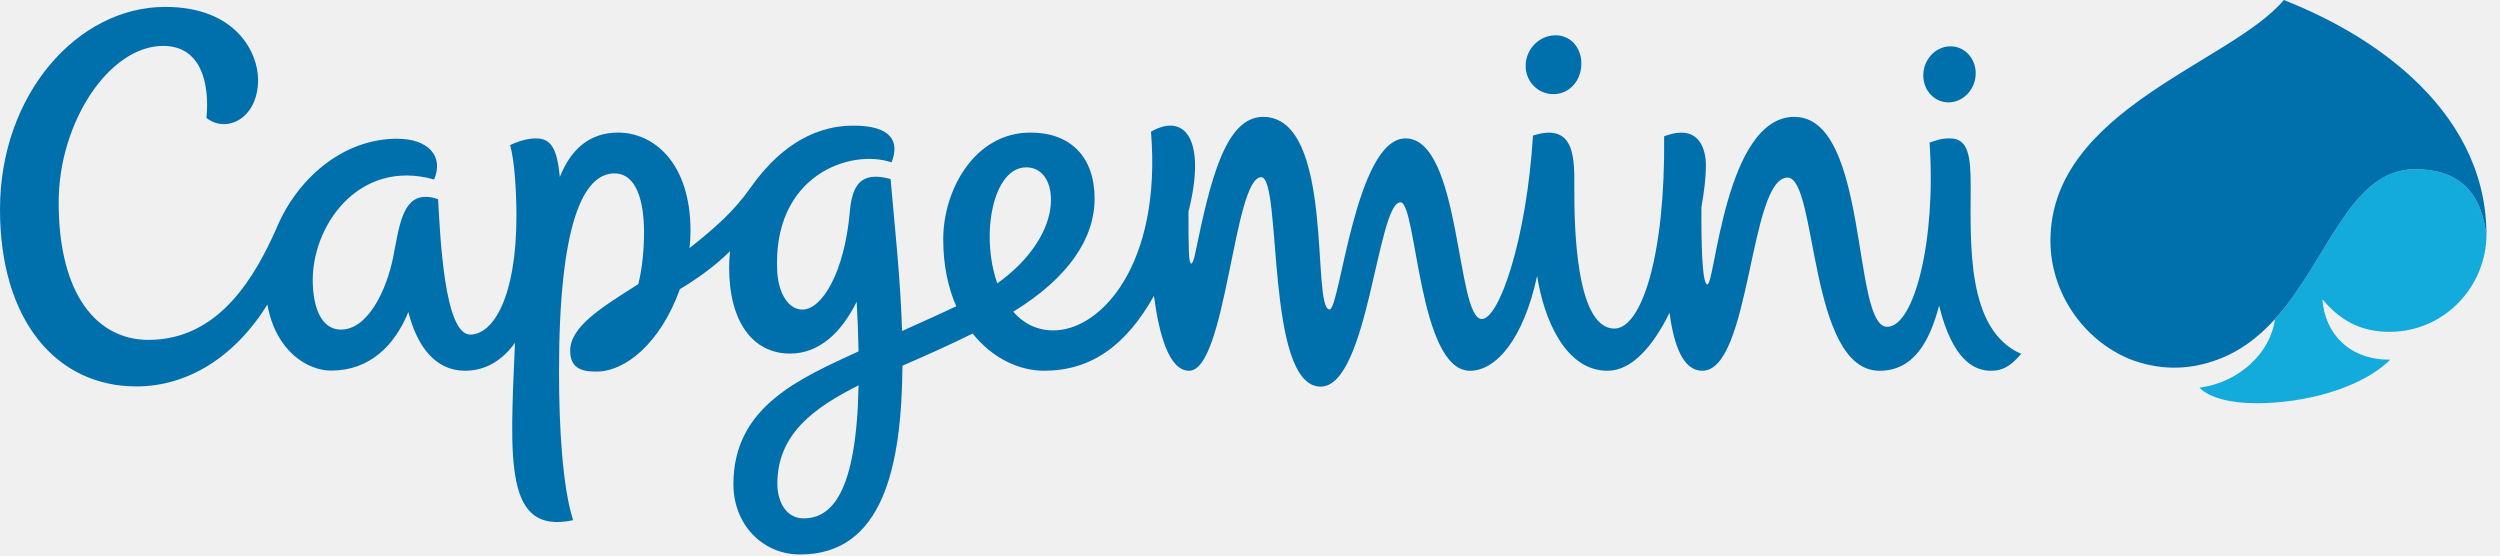
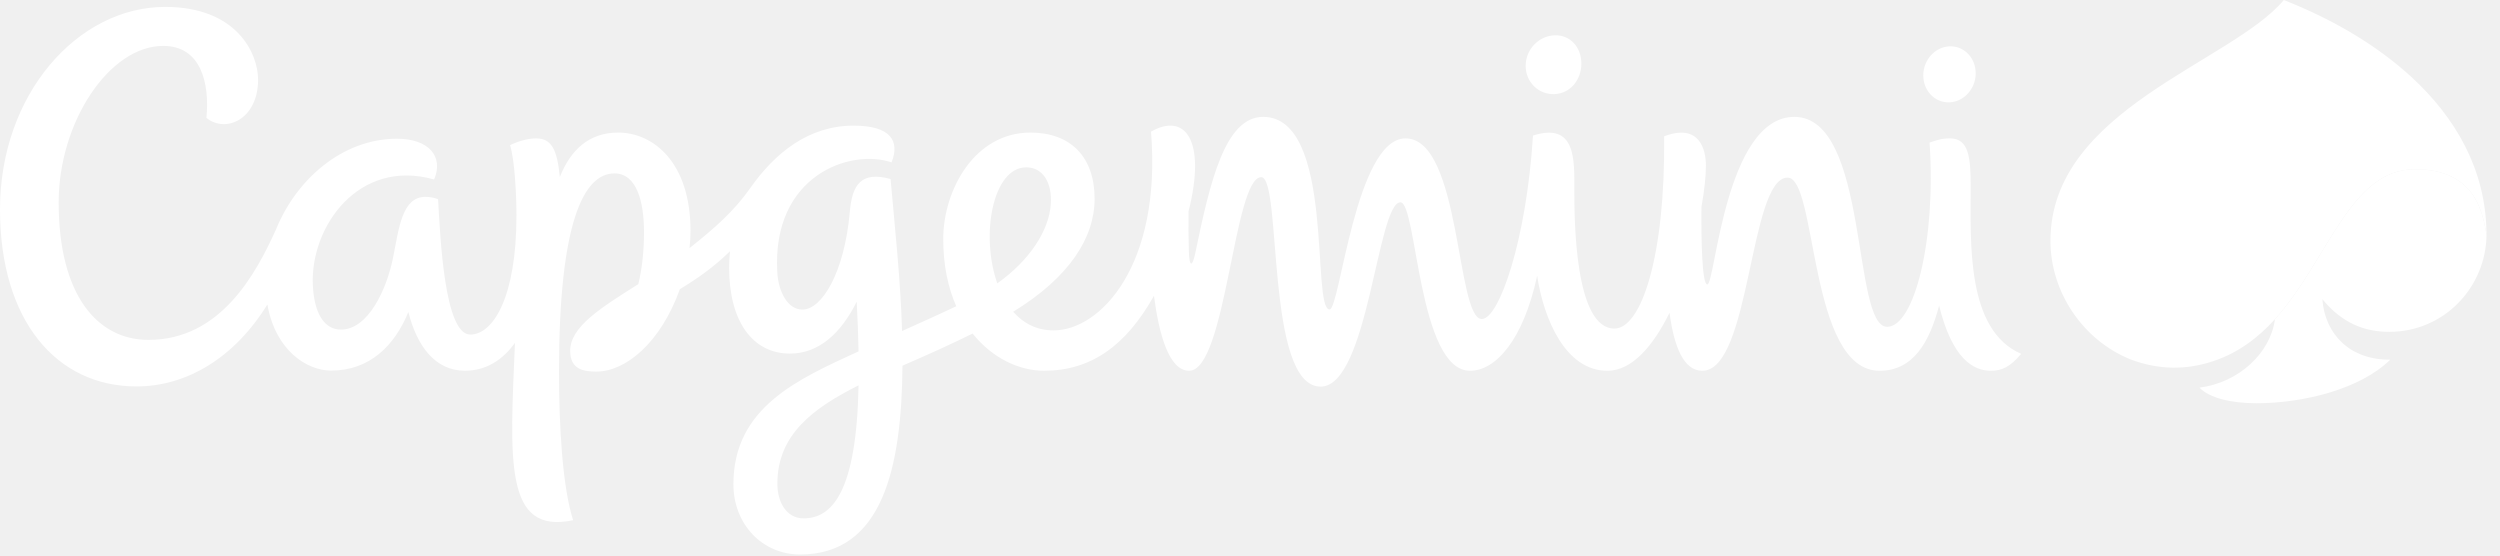
<svg xmlns="http://www.w3.org/2000/svg" width="171" height="38" viewBox="0 0 171 38">
  <g fill="none" fill-rule="evenodd">
-     <path fill="#12ABDB" d="M163.434 22.698c3.728 0 6.607-3.038 6.644-6.64-.259-1.573-.81-4.483-4.893-4.483-4.464 0-5.945 6.24-9.58 10.262-.295 2.288-2.458 4.335-5.163 4.678.664.694 2.136 1.067 3.894 1.067 3.22 0 7.118-.969 9.157-2.982-2.72.035-4.47-1.713-4.643-4.136 1.327 1.608 2.827 2.234 4.584 2.234" />
-     <path fill="#0070AD" d="M134.795 12.77c0-1.981-.12-3.305-1.416-3.305-.591 0-.88.116-1.397.289.459 6.7-1.054 12.6-2.902 12.6-2.423 0-1.213-14.36-6.348-14.36-4.732 0-5.412 11.463-5.95 11.463-.367 0-.422-3.01-.403-5.304.199-1.102.306-2.088.306-2.838 0-1.068-.434-2.914-2.858-1.991.086 8.195-1.556 13.15-3.403 13.15-2.712 0-2.74-7.432-2.74-9.48 0-2 .143-4.673-2.828-3.721-.446 7.15-2.318 12.547-3.5 12.547-1.762 0-1.407-12.354-5.217-12.354-3.423 0-4.482 11.7-5.196 11.7-1.277 0 .399-13.172-4.545-13.172-2.595 0-3.625 4.399-4.641 9.32-.198.954-.405.982-.438-.093a68.349 68.349 0 0 1-.024-2.758c1.249-4.947-.275-6.774-2.566-5.456.738 9.129-3.451 13.592-6.667 13.592-1.163 0-2.076-.494-2.76-1.275 3.856-2.364 5.569-5.078 5.569-7.728 0-2.874-1.65-4.528-4.39-4.528-3.826 0-5.964 3.938-5.964 7.285 0 1.802.335 3.332.89 4.594-1.314.627-2.553 1.169-3.706 1.695-.1-3.444-.49-7.061-.786-10.397-2.035-.561-2.63.418-2.787 2.23-.36 4.135-1.892 6.7-3.246 6.7-1.02 0-1.641-1.24-1.716-2.557-.378-6.628 5.003-8.472 7.816-7.511.584-1.461-.057-2.514-2.595-2.514-3.08 0-5.381 1.87-7.068 4.27-1.127 1.6-2.427 2.735-4.156 4.108.044-.395.068-.79.068-1.178 0-4.674-2.533-6.725-4.951-6.725-2.001 0-3.258 1.2-3.988 3.04-.18-1.845-.547-2.642-1.62-2.642-.46 0-1.097.13-1.783.462.314 1.03.436 3.315.436 4.819 0 5.62-1.61 8.138-3.16 8.138-1.77 0-2.052-6.666-2.2-9.26a2.41 2.41 0 0 0-.868-.16c-1.601 0-1.81 2.152-2.205 4.13-.438 2.192-1.701 4.949-3.571 4.949-1.13 0-1.835-1.09-1.923-3.05-.184-3.973 3.122-8.682 8.295-7.217.678-1.583-.386-2.788-2.533-2.788-3.781 0-6.907 2.83-8.27 6.179-1.384 3.07-3.807 7.58-8.735 7.58-3.48 0-6.142-3.034-6.142-9.403 0-5.49 3.46-10.705 7.153-10.705 2.583 0 3.182 2.54 2.955 4.926 1.336 1.075 3.532.076 3.532-2.608 0-1.85-1.502-4.986-6.35-4.986C5.302.472 0 6.456 0 14.32c0 7.612 3.864 12.112 9.334 12.112 3.45 0 6.707-1.97 8.955-5.602.565 3.18 2.733 4.519 4.358 4.519 2.629 0 4.346-1.701 5.284-4.007.585 2.31 1.82 4.016 3.87 4.016 1.446 0 2.573-.731 3.422-1.906-.336 8.023-.762 13.138 3.979 12.13-.732-2.28-.966-6.433-.966-10.161 0-10.203 1.683-13.56 3.792-13.56 1.528 0 2.023 1.948 2.023 4.026 0 1.113-.106 2.392-.39 3.547C41.07 21.069 39 22.359 39 23.999c0 1.297.962 1.418 1.795 1.418 1.99 0 4.385-1.953 5.709-5.638 1.158-.7 2.318-1.503 3.429-2.596-.037.374-.06.75-.06 1.134 0 3.659 1.603 5.868 4.159 5.868 2.003 0 3.506-1.42 4.566-3.547.067 1.226.108 2.355.127 3.395-4.063 1.877-8.56 3.787-8.56 9.087 0 2.742 1.98 4.807 4.56 4.807 5.66 0 6.95-5.974 7.004-12.914 1.842-.8 3.215-1.416 4.799-2.198 1.354 1.694 3.194 2.544 4.883 2.544 3.195 0 5.593-1.693 7.52-5.125.342 2.612 1.019 5.125 2.407 5.125 2.533 0 3.045-13.24 4.929-13.24 1.442 0 .257 14.326 4.065 14.326 3.26 0 3.872-12.607 5.459-12.607 1.125 0 1.21 11.523 4.76 11.523 1.746 0 3.64-2.098 4.59-6.494.445 2.924 1.923 6.494 4.808 6.494 1.683 0 3.13-1.703 4.247-3.967.308 2.33.968 3.967 2.243 3.967 3.317 0 3.206-13.212 5.832-13.212 2.048 0 1.414 13.212 6.29 13.212 2.32 0 3.42-1.978 4.074-4.458.897 3.649 2.347 4.458 3.539 4.458.755 0 1.326-.266 2.074-1.158-3.77-1.636-3.453-7.588-3.453-11.433M54.962 35.456c-1.171 0-1.79-1.111-1.79-2.37 0-3.387 2.488-5.186 5.554-6.73-.14 7.407-1.861 9.1-3.764 9.1m15.23-24.01c1.14 0 1.793 1.047 1.68 2.553-.133 1.769-1.42 3.792-3.657 5.383-1.17-3.325-.3-7.936 1.978-7.936M106.316 6.438c1.087-.037 1.846-.97 1.85-2.08.004-1.11-.746-1.981-1.833-1.942-1.087.037-1.973.968-1.978 2.079-.005 1.11.873 1.98 1.961 1.943M133.338 7.001c.989-.035 1.796-.923 1.8-1.98.005-1.059-.794-1.887-1.785-1.852-.991.036-1.796.924-1.801 1.981-.004 1.058.796 1.887 1.786 1.851M170.072 15.793c-.081-4.187-2.074-7.72-5.145-10.54-2.332-2.13-5.103-3.747-8.008-4.965a28.877 28.877 0 0 0-.705-.287h-.001c-3.577 4.285-15.963 7.483-15.963 16.467 0 3.512 2.218 6.796 5.475 8.114 1.888.714 3.777.753 5.667.118 1.68-.552 3.062-1.594 4.211-2.864 3.638-4.022 5.118-10.26 9.581-10.26 4.084 0 4.634 2.907 4.895 4.481 0-.004-.002-.114-.007-.264" />
+     <path fill="#fff" d="M163.434 22.698c3.728 0 6.607-3.038 6.644-6.64-.259-1.573-.81-4.483-4.893-4.483-4.464 0-5.945 6.24-9.58 10.262-.295 2.288-2.458 4.335-5.163 4.678.664.694 2.136 1.067 3.894 1.067 3.22 0 7.118-.969 9.157-2.982-2.72.035-4.47-1.713-4.643-4.136 1.327 1.608 2.827 2.234 4.584 2.234" />
+     <path fill="#fff" d="M134.795 12.77c0-1.981-.12-3.305-1.416-3.305-.591 0-.88.116-1.397.289.459 6.7-1.054 12.6-2.902 12.6-2.423 0-1.213-14.36-6.348-14.36-4.732 0-5.412 11.463-5.95 11.463-.367 0-.422-3.01-.403-5.304.199-1.102.306-2.088.306-2.838 0-1.068-.434-2.914-2.858-1.991.086 8.195-1.556 13.15-3.403 13.15-2.712 0-2.74-7.432-2.74-9.48 0-2 .143-4.673-2.828-3.721-.446 7.15-2.318 12.547-3.5 12.547-1.762 0-1.407-12.354-5.217-12.354-3.423 0-4.482 11.7-5.196 11.7-1.277 0 .399-13.172-4.545-13.172-2.595 0-3.625 4.399-4.641 9.32-.198.954-.405.982-.438-.093a68.349 68.349 0 0 1-.024-2.758c1.249-4.947-.275-6.774-2.566-5.456.738 9.129-3.451 13.592-6.667 13.592-1.163 0-2.076-.494-2.76-1.275 3.856-2.364 5.569-5.078 5.569-7.728 0-2.874-1.65-4.528-4.39-4.528-3.826 0-5.964 3.938-5.964 7.285 0 1.802.335 3.332.89 4.594-1.314.627-2.553 1.169-3.706 1.695-.1-3.444-.49-7.061-.786-10.397-2.035-.561-2.63.418-2.787 2.23-.36 4.135-1.892 6.7-3.246 6.7-1.02 0-1.641-1.24-1.716-2.557-.378-6.628 5.003-8.472 7.816-7.511.584-1.461-.057-2.514-2.595-2.514-3.08 0-5.381 1.87-7.068 4.27-1.127 1.6-2.427 2.735-4.156 4.108.044-.395.068-.79.068-1.178 0-4.674-2.533-6.725-4.951-6.725-2.001 0-3.258 1.2-3.988 3.04-.18-1.845-.547-2.642-1.62-2.642-.46 0-1.097.13-1.783.462.314 1.03.436 3.315.436 4.819 0 5.62-1.61 8.138-3.16 8.138-1.77 0-2.052-6.666-2.2-9.26a2.41 2.41 0 0 0-.868-.16c-1.601 0-1.81 2.152-2.205 4.13-.438 2.192-1.701 4.949-3.571 4.949-1.13 0-1.835-1.09-1.923-3.05-.184-3.973 3.122-8.682 8.295-7.217.678-1.583-.386-2.788-2.533-2.788-3.781 0-6.907 2.83-8.27 6.179-1.384 3.07-3.807 7.58-8.735 7.58-3.48 0-6.142-3.034-6.142-9.403 0-5.49 3.46-10.705 7.153-10.705 2.583 0 3.182 2.54 2.955 4.926 1.336 1.075 3.532.076 3.532-2.608 0-1.85-1.502-4.986-6.35-4.986C5.302.472 0 6.456 0 14.32c0 7.612 3.864 12.112 9.334 12.112 3.45 0 6.707-1.97 8.955-5.602.565 3.18 2.733 4.519 4.358 4.519 2.629 0 4.346-1.701 5.284-4.007.585 2.31 1.82 4.016 3.87 4.016 1.446 0 2.573-.731 3.422-1.906-.336 8.023-.762 13.138 3.979 12.13-.732-2.28-.966-6.433-.966-10.161 0-10.203 1.683-13.56 3.792-13.56 1.528 0 2.023 1.948 2.023 4.026 0 1.113-.106 2.392-.39 3.547C41.07 21.069 39 22.359 39 23.999c0 1.297.962 1.418 1.795 1.418 1.99 0 4.385-1.953 5.709-5.638 1.158-.7 2.318-1.503 3.429-2.596-.037.374-.06.75-.06 1.134 0 3.659 1.603 5.868 4.159 5.868 2.003 0 3.506-1.42 4.566-3.547.067 1.226.108 2.355.127 3.395-4.063 1.877-8.56 3.787-8.56 9.087 0 2.742 1.98 4.807 4.56 4.807 5.66 0 6.95-5.974 7.004-12.914 1.842-.8 3.215-1.416 4.799-2.198 1.354 1.694 3.194 2.544 4.883 2.544 3.195 0 5.593-1.693 7.52-5.125.342 2.612 1.019 5.125 2.407 5.125 2.533 0 3.045-13.24 4.929-13.24 1.442 0 .257 14.326 4.065 14.326 3.26 0 3.872-12.607 5.459-12.607 1.125 0 1.21 11.523 4.76 11.523 1.746 0 3.64-2.098 4.59-6.494.445 2.924 1.923 6.494 4.808 6.494 1.683 0 3.13-1.703 4.247-3.967.308 2.33.968 3.967 2.243 3.967 3.317 0 3.206-13.212 5.832-13.212 2.048 0 1.414 13.212 6.29 13.212 2.32 0 3.42-1.978 4.074-4.458.897 3.649 2.347 4.458 3.539 4.458.755 0 1.326-.266 2.074-1.158-3.77-1.636-3.453-7.588-3.453-11.433M54.962 35.456c-1.171 0-1.79-1.111-1.79-2.37 0-3.387 2.488-5.186 5.554-6.73-.14 7.407-1.861 9.1-3.764 9.1m15.23-24.01c1.14 0 1.793 1.047 1.68 2.553-.133 1.769-1.42 3.792-3.657 5.383-1.17-3.325-.3-7.936 1.978-7.936M106.316 6.438c1.087-.037 1.846-.97 1.85-2.08.004-1.11-.746-1.981-1.833-1.942-1.087.037-1.973.968-1.978 2.079-.005 1.11.873 1.98 1.961 1.943M133.338 7.001c.989-.035 1.796-.923 1.8-1.98.005-1.059-.794-1.887-1.785-1.852-.991.036-1.796.924-1.801 1.981-.004 1.058.796 1.887 1.786 1.851M170.072 15.793c-.081-4.187-2.074-7.72-5.145-10.54-2.332-2.13-5.103-3.747-8.008-4.965a28.877 28.877 0 0 0-.705-.287h-.001c-3.577 4.285-15.963 7.483-15.963 16.467 0 3.512 2.218 6.796 5.475 8.114 1.888.714 3.777.753 5.667.118 1.68-.552 3.062-1.594 4.211-2.864 3.638-4.022 5.118-10.26 9.581-10.26 4.084 0 4.634 2.907 4.895 4.481 0-.004-.002-.114-.007-.264" />
  </g>
</svg>
